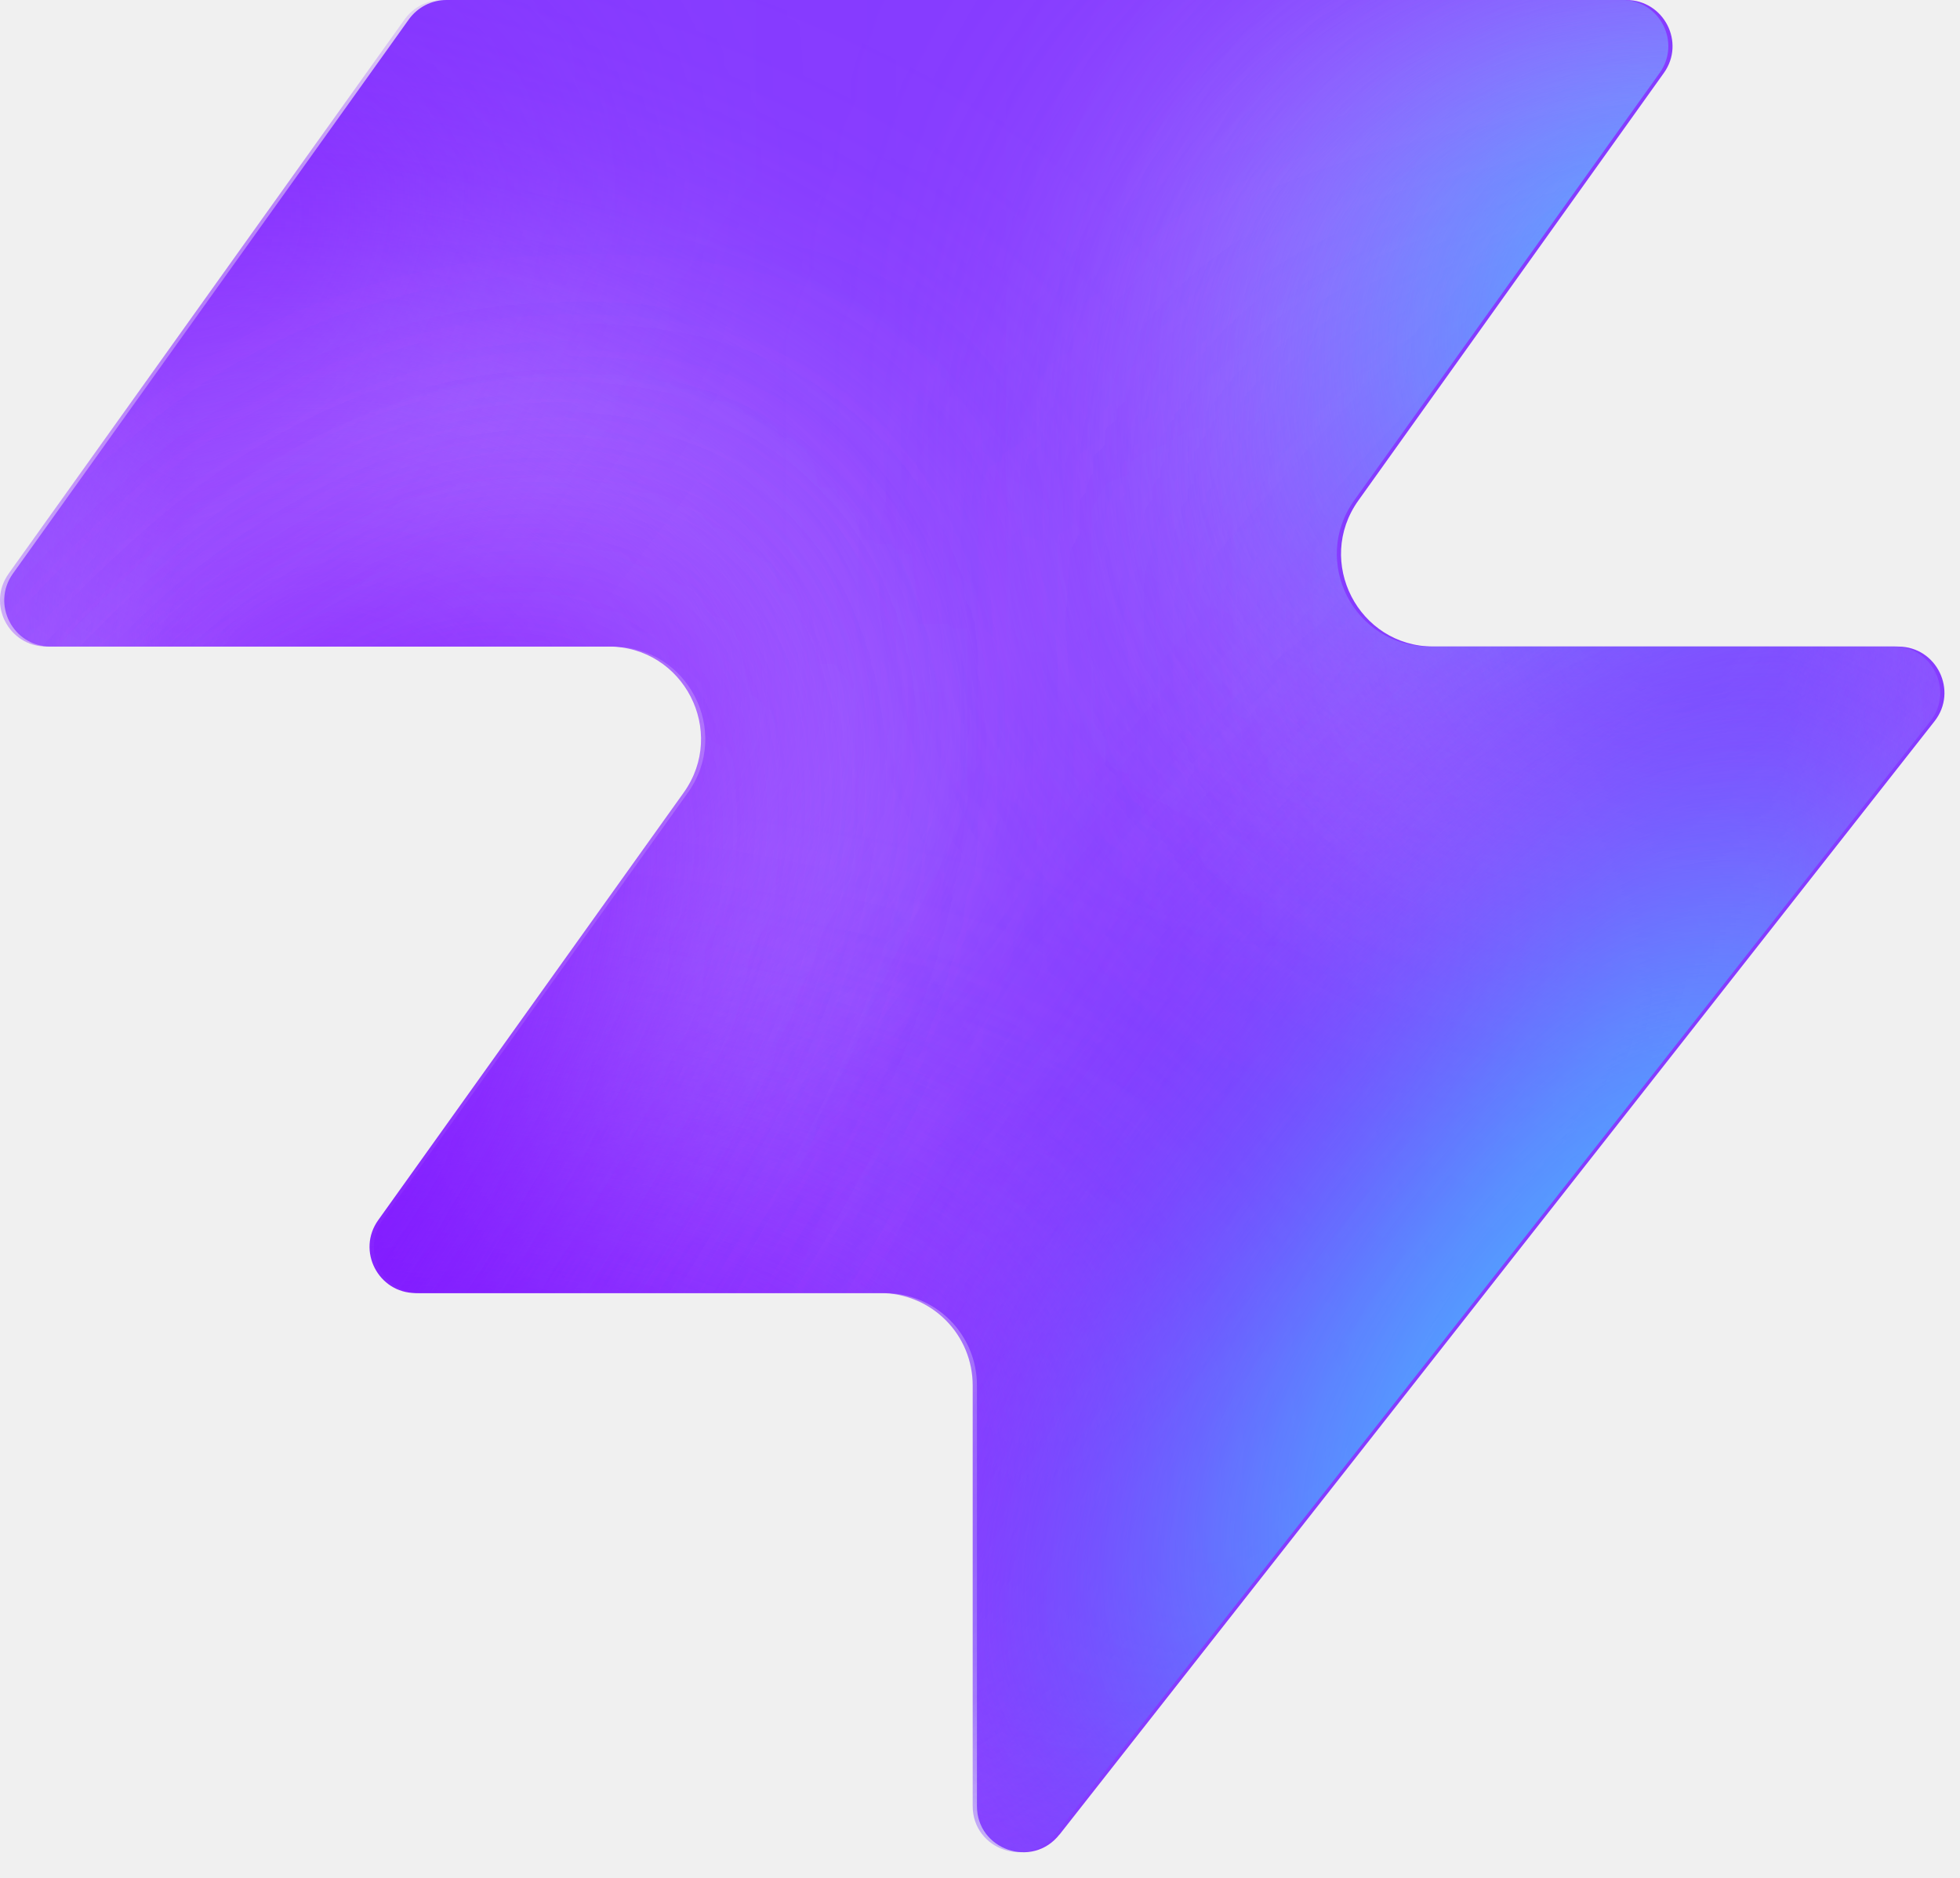
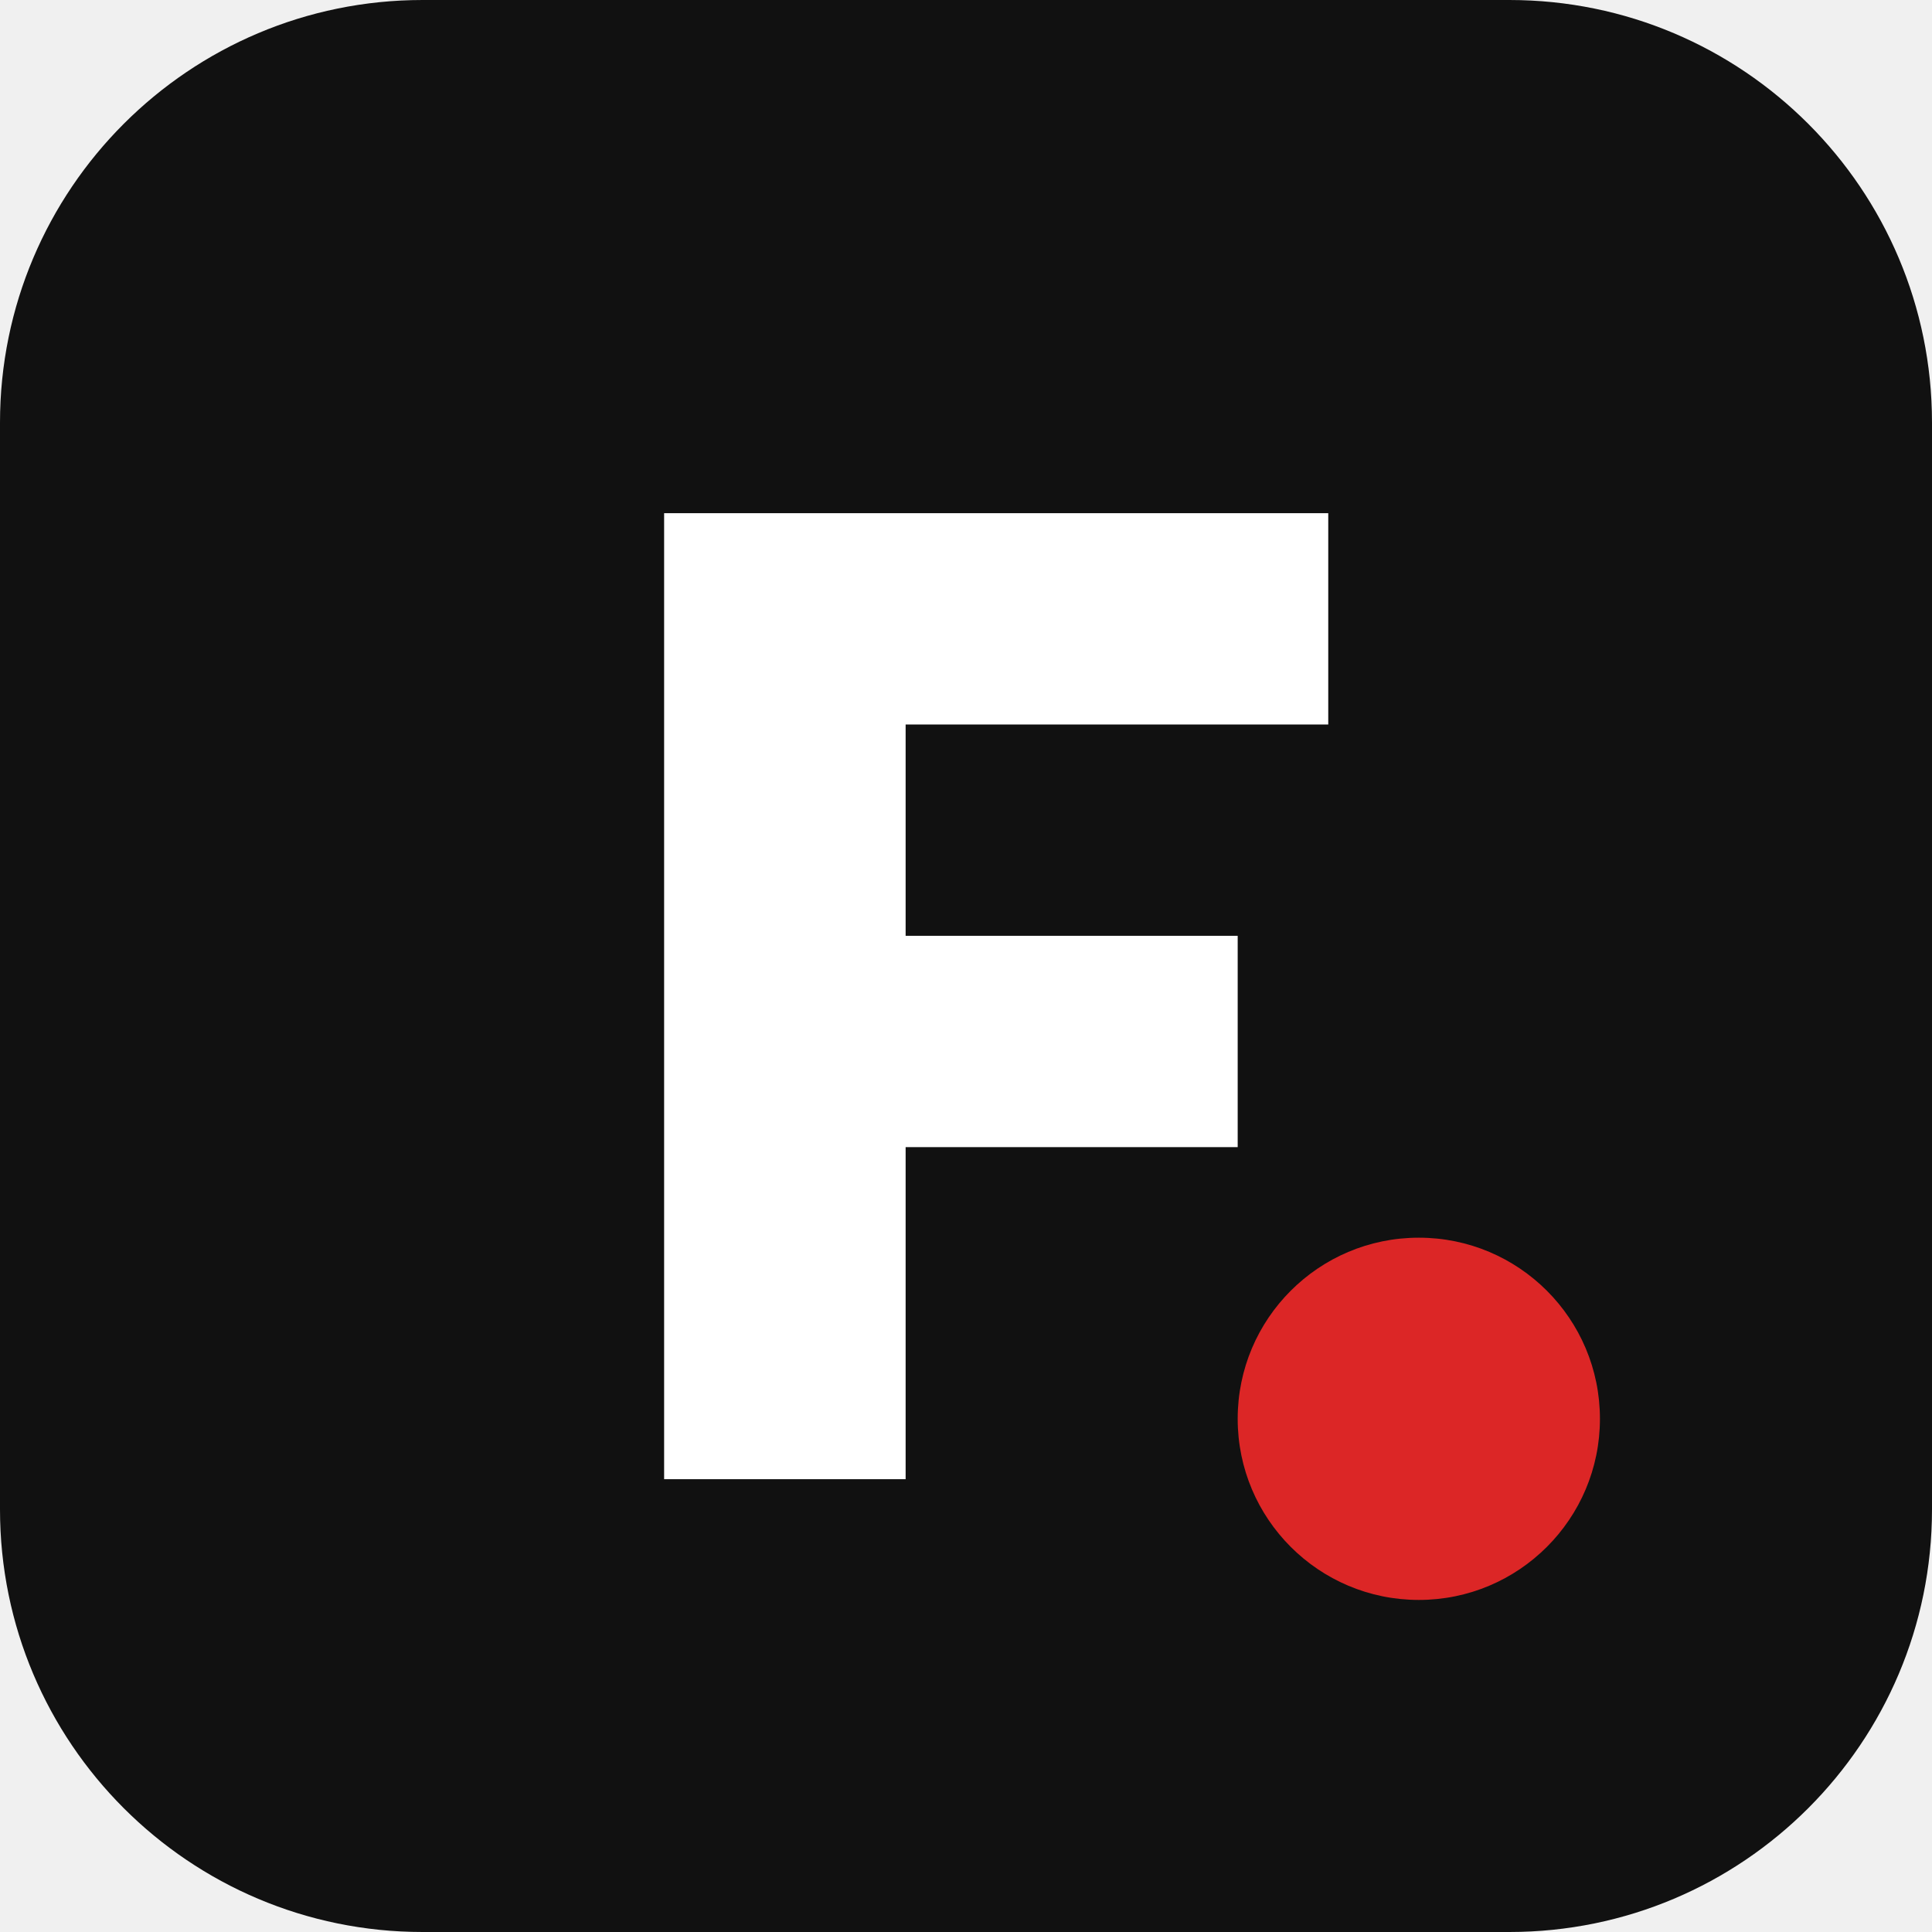
- <svg xmlns="http://www.w3.org/2000/svg" width="48" height="46" fill="none" viewBox="0 0 48 46">
-   <path fill="#863bff" d="M25.946 44.938c-.664.845-2.021.375-2.021-.698V33.937a2.26 2.26 0 0 0-2.262-2.262H10.287c-.92 0-1.456-1.04-.92-1.788l7.48-10.471c1.07-1.497 0-3.578-1.842-3.578H1.237c-.92 0-1.456-1.04-.92-1.788L10.013.474c.214-.297.556-.474.92-.474h28.894c.92 0 1.456 1.04.92 1.788l-7.48 10.471c-1.07 1.498 0 3.579 1.842 3.579h11.377c.943 0 1.473 1.088.89 1.83L25.947 44.94z" style="fill:#863bff;fill:color(display-p3 .525 .23 1);fill-opacity:1" />
-   <mask id="a" width="48" height="46" x="0" y="0" maskUnits="userSpaceOnUse" style="mask-type:alpha">
-     <path fill="#000" d="M25.842 44.938c-.664.844-2.021.375-2.021-.698V33.937a2.26 2.26 0 0 0-2.262-2.262H10.183c-.92 0-1.456-1.04-.92-1.788l7.48-10.471c1.07-1.498 0-3.579-1.842-3.579H1.133c-.92 0-1.456-1.04-.92-1.787L9.91.473c.214-.297.556-.474.92-.474h28.894c.92 0 1.456 1.04.92 1.788l-7.48 10.471c-1.07 1.498 0 3.578 1.842 3.578h11.377c.943 0 1.473 1.088.89 1.832L25.843 44.94z" style="fill:#000;fill-opacity:1" />
-   </mask>
-   <g mask="url(#a)">
-     <g filter="url(#b)">
-       <ellipse cx="5.508" cy="14.704" fill="#ede6ff" rx="5.508" ry="14.704" style="fill:#ede6ff;fill:color(display-p3 .927 .903 1);fill-opacity:1" transform="matrix(.00324 1 1 -.00324 -4.47 31.516)" />
-     </g>
-     <g filter="url(#c)">
-       <ellipse cx="10.399" cy="29.851" fill="#ede6ff" rx="10.399" ry="29.851" style="fill:#ede6ff;fill:color(display-p3 .927 .903 1);fill-opacity:1" transform="matrix(.00324 1 1 -.00324 -39.328 7.883)" />
-     </g>
-     <g filter="url(#d)">
-       <ellipse cx="5.508" cy="30.487" fill="#7e14ff" rx="5.508" ry="30.487" style="fill:#7e14ff;fill:color(display-p3 .492 .077 1);fill-opacity:1" transform="rotate(89.814 -25.913 -14.639)scale(1 -1)" />
-     </g>
-     <g filter="url(#e)">
-       <ellipse cx="5.508" cy="30.599" fill="#7e14ff" rx="5.508" ry="30.599" style="fill:#7e14ff;fill:color(display-p3 .492 .077 1);fill-opacity:1" transform="rotate(89.814 -32.644 -3.334)scale(1 -1)" />
-     </g>
-     <g filter="url(#f)">
-       <ellipse cx="5.508" cy="30.599" fill="#7e14ff" rx="5.508" ry="30.599" style="fill:#7e14ff;fill:color(display-p3 .492 .077 1);fill-opacity:1" transform="matrix(.00324 1 1 -.00324 -34.34 30.47)" />
-     </g>
-     <g filter="url(#g)">
-       <ellipse cx="14.072" cy="22.078" fill="#ede6ff" rx="14.072" ry="22.078" style="fill:#ede6ff;fill:color(display-p3 .927 .903 1);fill-opacity:1" transform="rotate(93.35 24.506 48.493)scale(-1 1)" />
-     </g>
-     <g filter="url(#h)">
-       <ellipse cx="3.47" cy="21.501" fill="#7e14ff" rx="3.47" ry="21.501" style="fill:#7e14ff;fill:color(display-p3 .492 .077 1);fill-opacity:1" transform="rotate(89.009 28.708 47.59)scale(-1 1)" />
-     </g>
-     <g filter="url(#i)">
-       <ellipse cx="3.47" cy="21.501" fill="#7e14ff" rx="3.47" ry="21.501" style="fill:#7e14ff;fill:color(display-p3 .492 .077 1);fill-opacity:1" transform="rotate(89.009 28.708 47.59)scale(-1 1)" />
-     </g>
-     <g filter="url(#j)">
-       <ellipse cx=".387" cy="8.972" fill="#7e14ff" rx="4.407" ry="29.108" style="fill:#7e14ff;fill:color(display-p3 .492 .077 1);fill-opacity:1" transform="rotate(39.51 .387 8.972)" />
-     </g>
-     <g filter="url(#k)">
-       <ellipse cx="47.523" cy="-6.092" fill="#7e14ff" rx="4.407" ry="29.108" style="fill:#7e14ff;fill:color(display-p3 .492 .077 1);fill-opacity:1" transform="rotate(37.892 47.523 -6.092)" />
-     </g>
-     <g filter="url(#l)">
-       <ellipse cx="41.412" cy="6.333" fill="#47bfff" rx="5.971" ry="9.665" style="fill:#47bfff;fill:color(display-p3 .28 .748 1);fill-opacity:1" transform="rotate(37.892 41.412 6.333)" />
-     </g>
-     <g filter="url(#m)">
-       <ellipse cx="-1.879" cy="38.332" fill="#7e14ff" rx="4.407" ry="29.108" style="fill:#7e14ff;fill:color(display-p3 .492 .077 1);fill-opacity:1" transform="rotate(37.892 -1.88 38.332)" />
-     </g>
-     <g filter="url(#n)">
-       <ellipse cx="-1.879" cy="38.332" fill="#7e14ff" rx="4.407" ry="29.108" style="fill:#7e14ff;fill:color(display-p3 .492 .077 1);fill-opacity:1" transform="rotate(37.892 -1.88 38.332)" />
-     </g>
-     <g filter="url(#o)">
-       <ellipse cx="35.651" cy="29.907" fill="#7e14ff" rx="4.407" ry="29.108" style="fill:#7e14ff;fill:color(display-p3 .492 .077 1);fill-opacity:1" transform="rotate(37.892 35.651 29.907)" />
-     </g>
-     <g filter="url(#p)">
-       <ellipse cx="38.418" cy="32.4" fill="#47bfff" rx="5.971" ry="15.297" style="fill:#47bfff;fill:color(display-p3 .28 .748 1);fill-opacity:1" transform="rotate(37.892 38.418 32.4)" />
-     </g>
-   </g>
-   <defs>
-     <filter id="b" width="60.045" height="41.654" x="-19.77" y="16.149" color-interpolation-filters="sRGB" filterUnits="userSpaceOnUse">
-       <feFlood flood-opacity="0" result="BackgroundImageFix" />
-       <feBlend in="SourceGraphic" in2="BackgroundImageFix" result="shape" />
-       <feGaussianBlur result="effect1_foregroundBlur_2002_17158" stdDeviation="7.659" />
-     </filter>
-     <filter id="c" width="90.34" height="51.437" x="-54.613" y="-7.533" color-interpolation-filters="sRGB" filterUnits="userSpaceOnUse">
-       <feFlood flood-opacity="0" result="BackgroundImageFix" />
-       <feBlend in="SourceGraphic" in2="BackgroundImageFix" result="shape" />
-       <feGaussianBlur result="effect1_foregroundBlur_2002_17158" stdDeviation="7.659" />
-     </filter>
-     <filter id="d" width="79.355" height="29.4" x="-49.64" y="2.03" color-interpolation-filters="sRGB" filterUnits="userSpaceOnUse">
-       <feFlood flood-opacity="0" result="BackgroundImageFix" />
-       <feBlend in="SourceGraphic" in2="BackgroundImageFix" result="shape" />
-       <feGaussianBlur result="effect1_foregroundBlur_2002_17158" stdDeviation="4.596" />
-     </filter>
-     <filter id="e" width="79.579" height="29.4" x="-45.045" y="20.029" color-interpolation-filters="sRGB" filterUnits="userSpaceOnUse">
-       <feFlood flood-opacity="0" result="BackgroundImageFix" />
-       <feBlend in="SourceGraphic" in2="BackgroundImageFix" result="shape" />
-       <feGaussianBlur result="effect1_foregroundBlur_2002_17158" stdDeviation="4.596" />
-     </filter>
-     <filter id="f" width="79.579" height="29.4" x="-43.513" y="21.178" color-interpolation-filters="sRGB" filterUnits="userSpaceOnUse">
-       <feFlood flood-opacity="0" result="BackgroundImageFix" />
-       <feBlend in="SourceGraphic" in2="BackgroundImageFix" result="shape" />
-       <feGaussianBlur result="effect1_foregroundBlur_2002_17158" stdDeviation="4.596" />
-     </filter>
-     <filter id="g" width="74.749" height="58.852" x="15.756" y="-17.901" color-interpolation-filters="sRGB" filterUnits="userSpaceOnUse">
-       <feFlood flood-opacity="0" result="BackgroundImageFix" />
-       <feBlend in="SourceGraphic" in2="BackgroundImageFix" result="shape" />
-       <feGaussianBlur result="effect1_foregroundBlur_2002_17158" stdDeviation="7.659" />
-     </filter>
-     <filter id="h" width="61.377" height="25.362" x="23.548" y="2.284" color-interpolation-filters="sRGB" filterUnits="userSpaceOnUse">
-       <feFlood flood-opacity="0" result="BackgroundImageFix" />
-       <feBlend in="SourceGraphic" in2="BackgroundImageFix" result="shape" />
-       <feGaussianBlur result="effect1_foregroundBlur_2002_17158" stdDeviation="4.596" />
-     </filter>
-     <filter id="i" width="61.377" height="25.362" x="23.548" y="2.284" color-interpolation-filters="sRGB" filterUnits="userSpaceOnUse">
-       <feFlood flood-opacity="0" result="BackgroundImageFix" />
-       <feBlend in="SourceGraphic" in2="BackgroundImageFix" result="shape" />
-       <feGaussianBlur result="effect1_foregroundBlur_2002_17158" stdDeviation="4.596" />
-     </filter>
-     <filter id="j" width="56.045" height="63.649" x="-27.636" y="-22.853" color-interpolation-filters="sRGB" filterUnits="userSpaceOnUse">
-       <feFlood flood-opacity="0" result="BackgroundImageFix" />
-       <feBlend in="SourceGraphic" in2="BackgroundImageFix" result="shape" />
-       <feGaussianBlur result="effect1_foregroundBlur_2002_17158" stdDeviation="4.596" />
-     </filter>
-     <filter id="k" width="54.814" height="64.646" x="20.116" y="-38.415" color-interpolation-filters="sRGB" filterUnits="userSpaceOnUse">
-       <feFlood flood-opacity="0" result="BackgroundImageFix" />
-       <feBlend in="SourceGraphic" in2="BackgroundImageFix" result="shape" />
-       <feGaussianBlur result="effect1_foregroundBlur_2002_17158" stdDeviation="4.596" />
-     </filter>
-     <filter id="l" width="33.541" height="35.313" x="24.641" y="-11.323" color-interpolation-filters="sRGB" filterUnits="userSpaceOnUse">
-       <feFlood flood-opacity="0" result="BackgroundImageFix" />
-       <feBlend in="SourceGraphic" in2="BackgroundImageFix" result="shape" />
-       <feGaussianBlur result="effect1_foregroundBlur_2002_17158" stdDeviation="4.596" />
-     </filter>
-     <filter id="m" width="54.814" height="64.646" x="-29.286" y="6.009" color-interpolation-filters="sRGB" filterUnits="userSpaceOnUse">
-       <feFlood flood-opacity="0" result="BackgroundImageFix" />
-       <feBlend in="SourceGraphic" in2="BackgroundImageFix" result="shape" />
-       <feGaussianBlur result="effect1_foregroundBlur_2002_17158" stdDeviation="4.596" />
-     </filter>
-     <filter id="n" width="54.814" height="64.646" x="-29.286" y="6.009" color-interpolation-filters="sRGB" filterUnits="userSpaceOnUse">
-       <feFlood flood-opacity="0" result="BackgroundImageFix" />
-       <feBlend in="SourceGraphic" in2="BackgroundImageFix" result="shape" />
-       <feGaussianBlur result="effect1_foregroundBlur_2002_17158" stdDeviation="4.596" />
-     </filter>
-     <filter id="o" width="54.814" height="64.646" x="8.244" y="-2.416" color-interpolation-filters="sRGB" filterUnits="userSpaceOnUse">
-       <feFlood flood-opacity="0" result="BackgroundImageFix" />
-       <feBlend in="SourceGraphic" in2="BackgroundImageFix" result="shape" />
-       <feGaussianBlur result="effect1_foregroundBlur_2002_17158" stdDeviation="4.596" />
-     </filter>
-     <filter id="p" width="39.409" height="43.623" x="18.713" y="10.588" color-interpolation-filters="sRGB" filterUnits="userSpaceOnUse">
-       <feFlood flood-opacity="0" result="BackgroundImageFix" />
-       <feBlend in="SourceGraphic" in2="BackgroundImageFix" result="shape" />
-       <feGaussianBlur result="effect1_foregroundBlur_2002_17158" stdDeviation="4.596" />
-     </filter>
-   </defs>
+ <svg xmlns="http://www.w3.org/2000/svg" viewBox="0 0 64 64">
+   <rect width="64" height="64" rx="14" fill="#111111" />
+   <path d="M22 17h22v7H30v7h11v7H30v11h-8z" fill="#ffffff" />
+   <circle cx="47" cy="47" r="6" fill="#dc2626" />
</svg>
